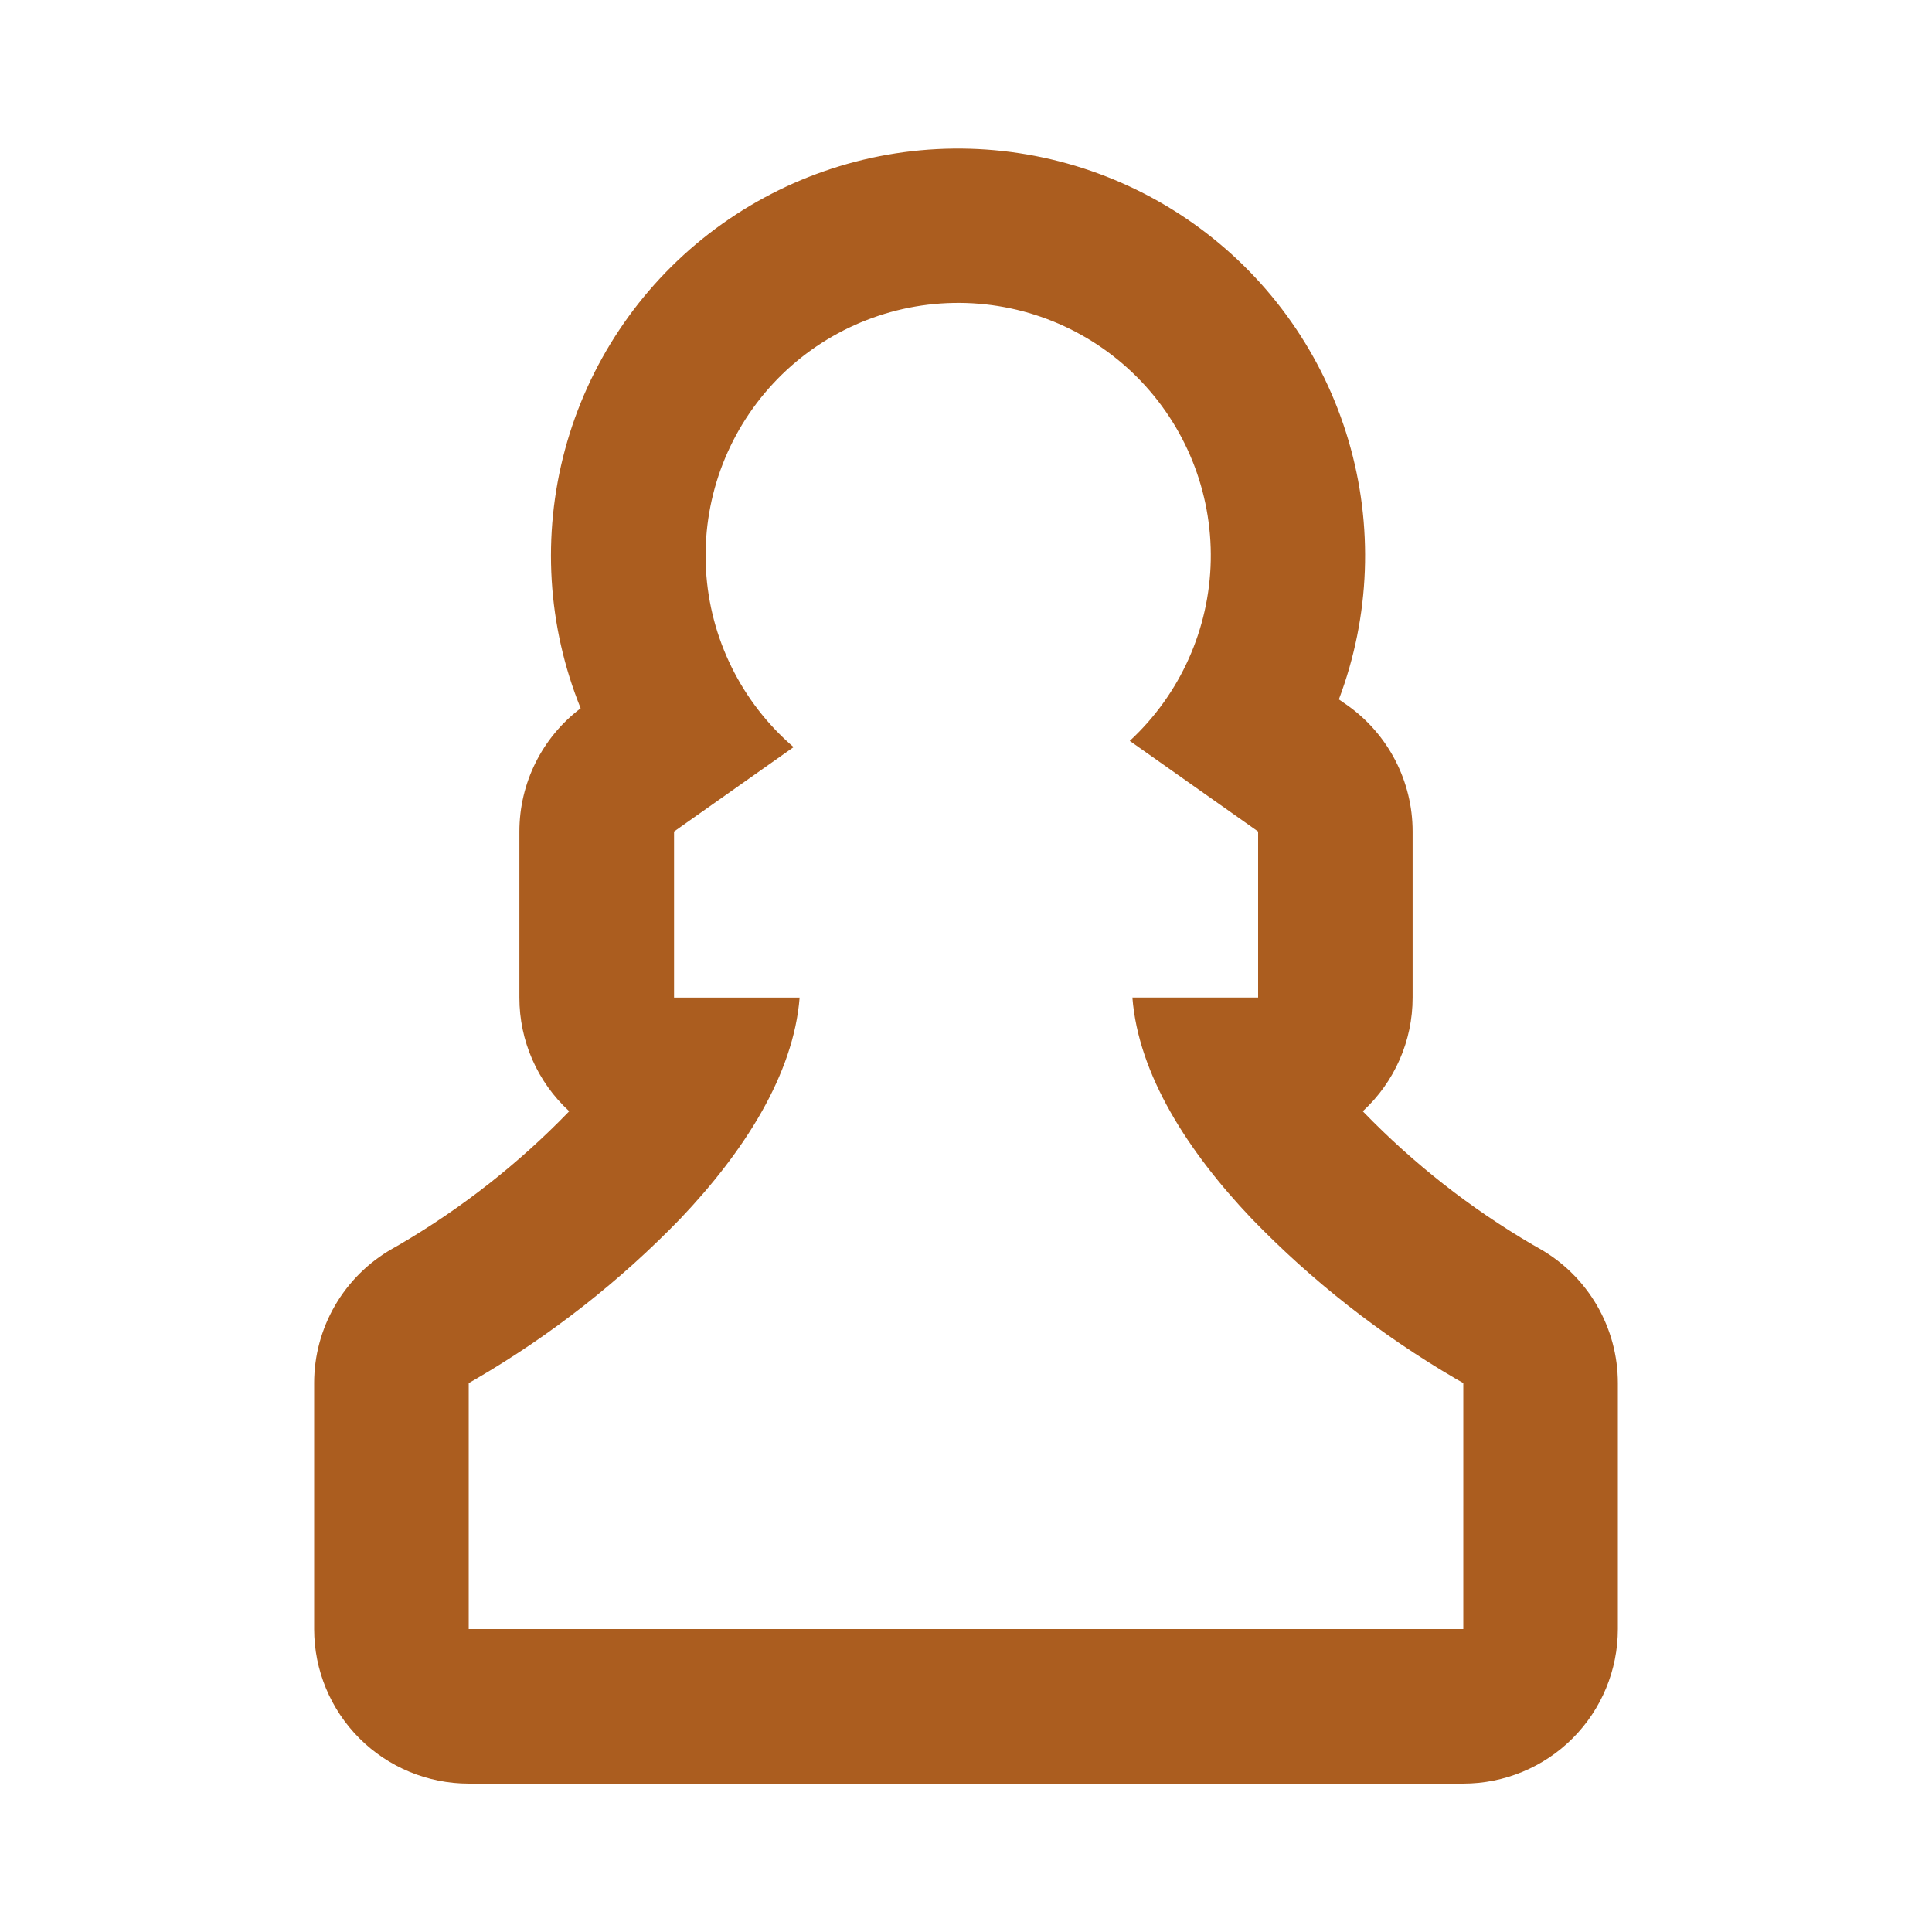
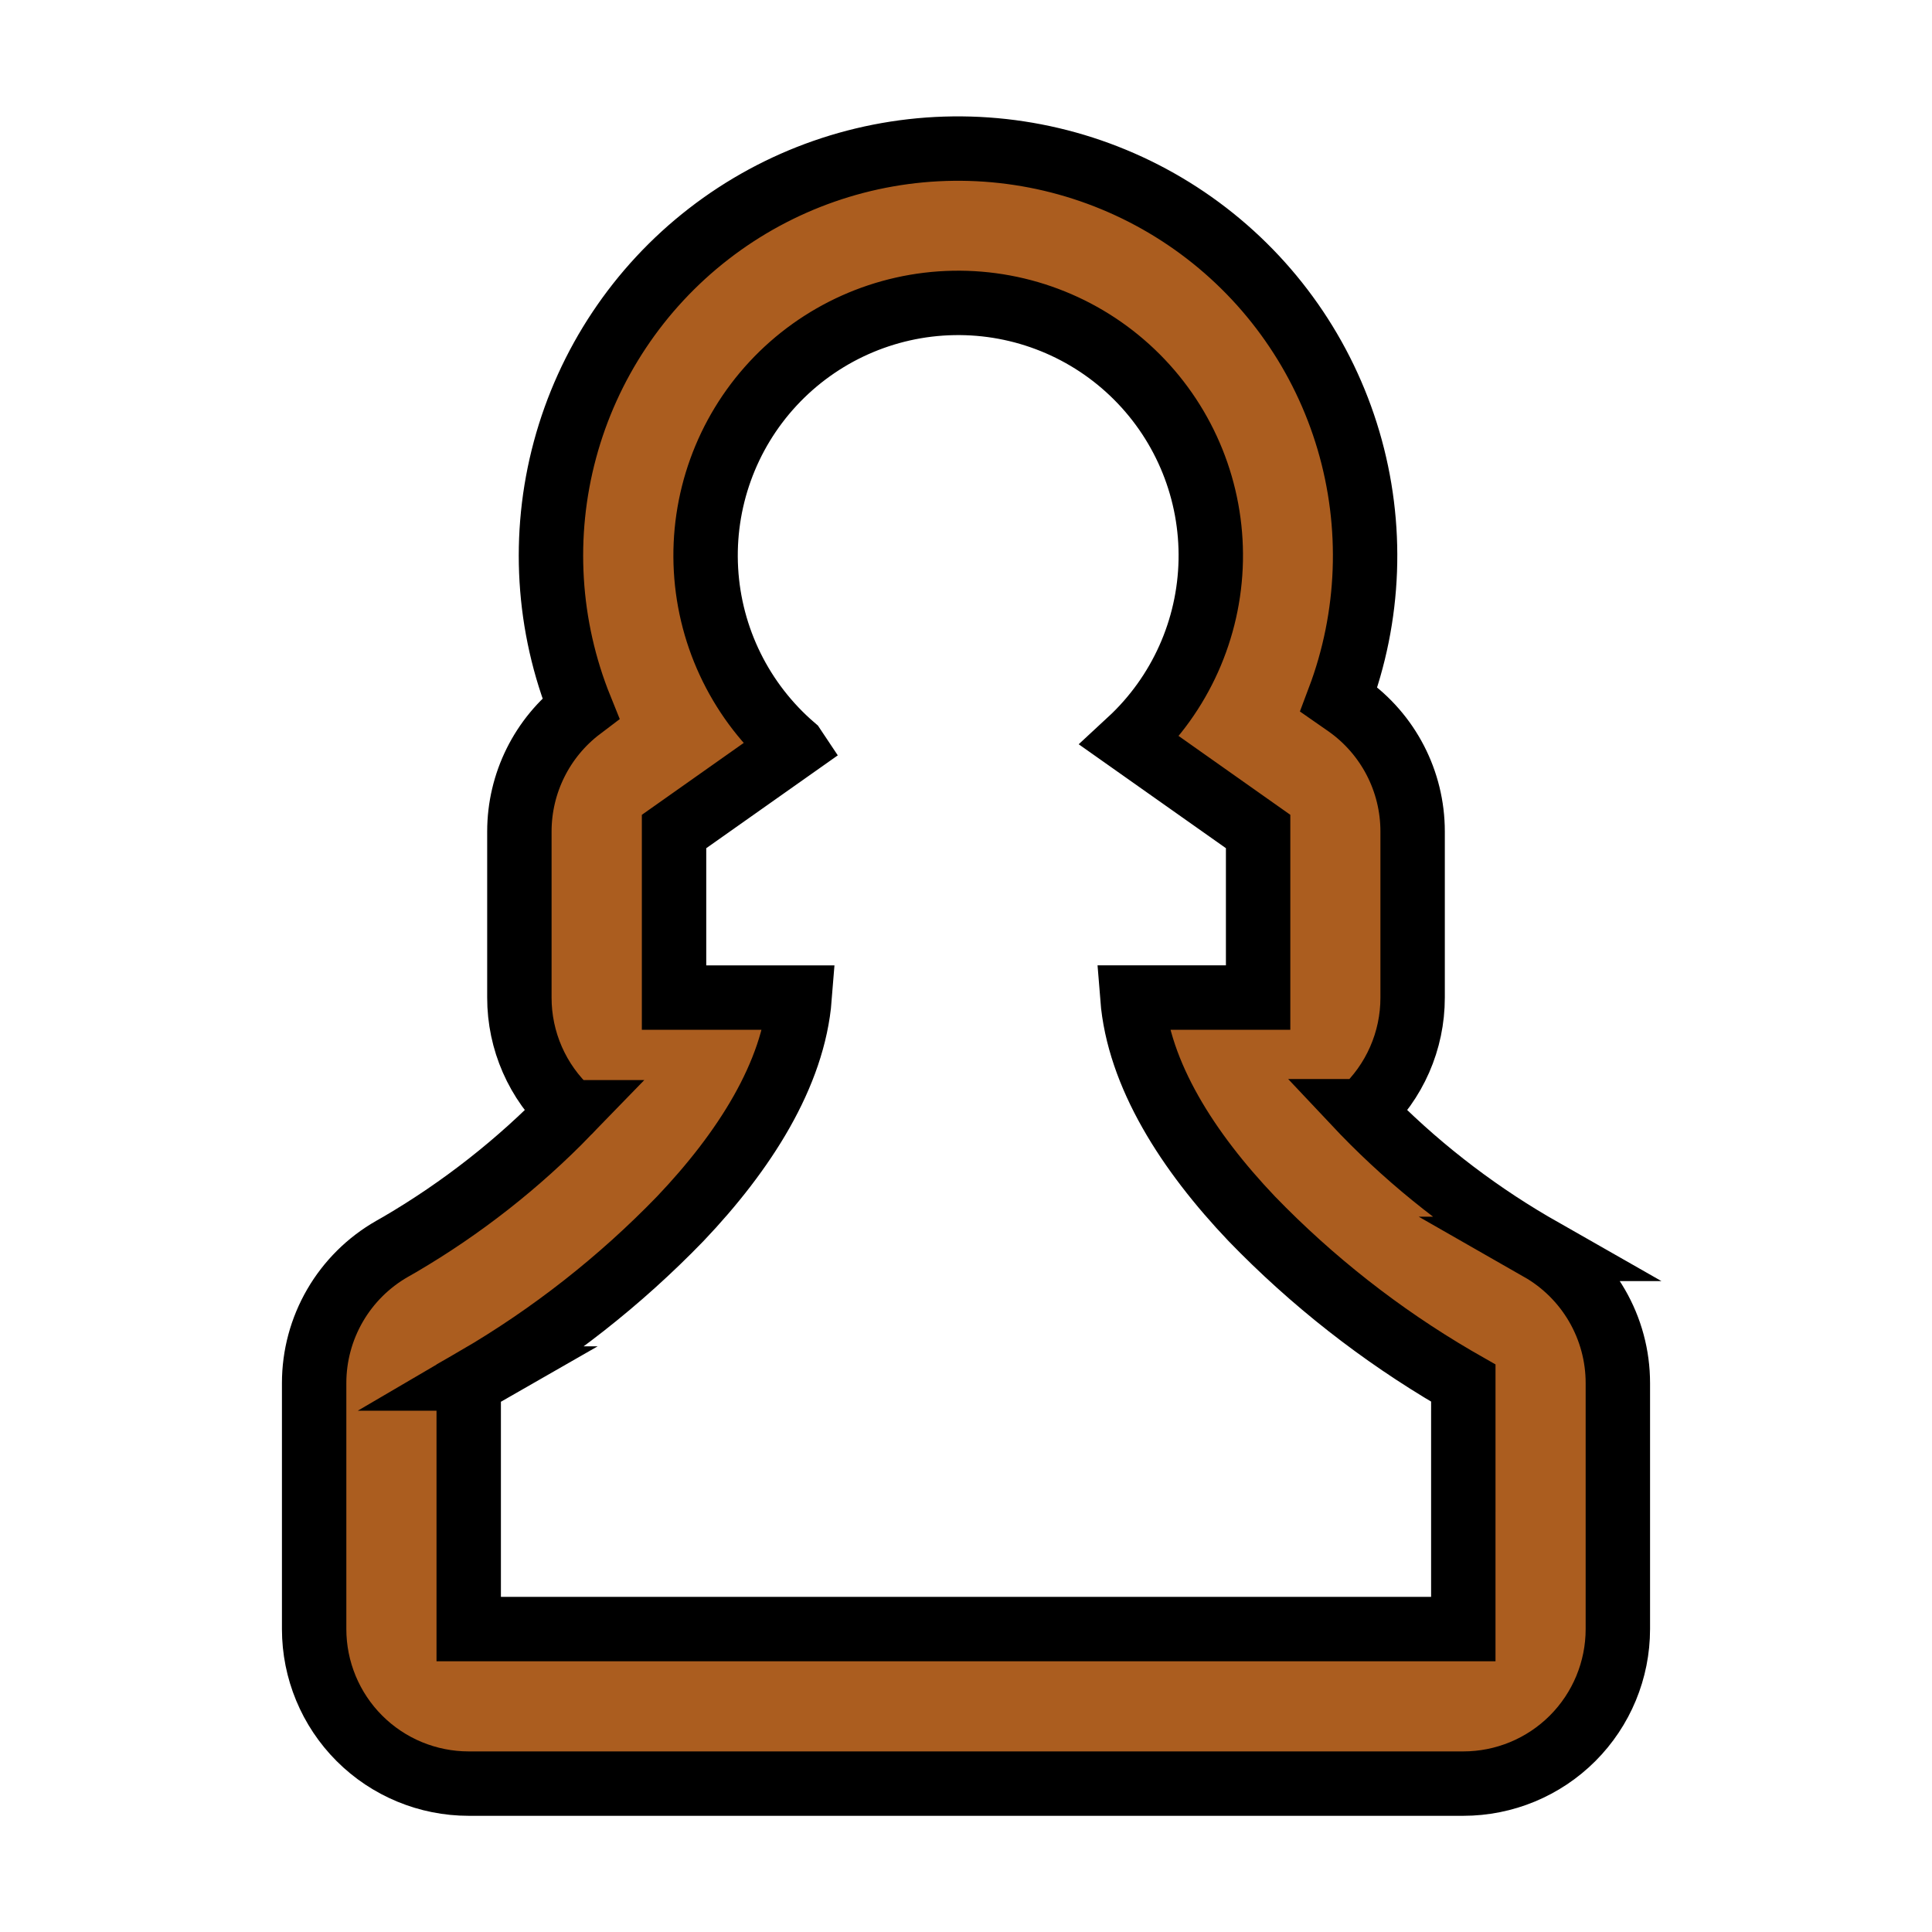
<svg xmlns="http://www.w3.org/2000/svg" width="1200pt" height="1200pt" version="1.1" viewBox="0 0 1200 1200">
-   <path fill="#AB5D1F" d="m956.5 775.7-4.945-2.82c-38.383-22.5-73.539-50.098-104.51-82.043l-0.59-0.625h0.004c19.754-18.16 30.98-43.773 30.945-70.605v-103.14c0.016-31.207-15.137-60.473-40.629-78.469l-5.172-3.602c19.449-51.531 21.539-108 5.953-160.83-15.59-52.828-48-99.125-92.309-131.84s-98.09-50.074-153.17-49.43c-55.074 0.648-108.43 19.262-151.96 53.016-43.531 33.75-74.844 80.793-89.188 133.97-14.34 53.18-10.926 109.59 9.73 160.65-23.973 18.141-38.062 46.469-38.062 76.535v103.14c-0.035 26.832 11.191 52.445 30.945 70.605l-0.59 0.625h0.004c-30.973 31.949-66.133 59.547-104.52 82.043l-4.934 2.82c-14.699 8.398-26.914 20.531-35.414 35.172-8.496 14.641-12.973 31.266-12.969 48.191v152.77c0 25.461 10.113 49.879 28.117 67.883 18.004 18.004 42.422 28.117 67.883 28.117h617.76c25.461 0 49.879-10.113 67.883-28.117 18.004-18.004 28.117-42.422 28.117-67.883v-152.77c0.004-16.926-4.473-33.551-12.969-48.191-8.5-14.641-20.715-26.773-35.414-35.172zm-47.617 236.14h-617.76v-152.77l4.945-2.832h-0.004c46.48-27.16 89.027-60.551 126.46-99.238 39.695-41.734 70.367-89.578 74.137-137.39h-78v-103.14l74.258-52.414-0.004-0.004c-32.352-27.789-52-67.555-54.414-110.14-2.414-42.582 12.609-84.312 41.613-115.58s69.488-49.387 112.13-50.176c42.645-0.789 83.77 15.816 113.91 45.992 30.145 30.176 46.699 71.324 45.863 113.96-0.84 42.645-19 83.105-50.305 112.07l79.727 56.281v103.14h-78.094c3.769 47.809 34.441 95.652 74.137 137.39 37.434 38.688 79.98 72.074 126.46 99.238l4.945 2.832z" />
+   <path fill="#AB5D1F" stroke="black" stroke-width="40" d="m956.5 775.7-4.945-2.82c-38.383-22.5-73.539-50.098-104.51-82.043l-0.59-0.625h0.004c19.754-18.16 30.98-43.773 30.945-70.605v-103.14c0.016-31.207-15.137-60.473-40.629-78.469l-5.172-3.602c19.449-51.531 21.539-108 5.953-160.83-15.59-52.828-48-99.125-92.309-131.84s-98.09-50.074-153.17-49.43c-55.074 0.648-108.43 19.262-151.96 53.016-43.531 33.75-74.844 80.793-89.188 133.97-14.34 53.18-10.926 109.59 9.73 160.65-23.973 18.141-38.062 46.469-38.062 76.535v103.14c-0.035 26.832 11.191 52.445 30.945 70.605l-0.59 0.625h0.004c-30.973 31.949-66.133 59.547-104.52 82.043l-4.934 2.82c-14.699 8.398-26.914 20.531-35.414 35.172-8.496 14.641-12.973 31.266-12.969 48.191v152.77c0 25.461 10.113 49.879 28.117 67.883 18.004 18.004 42.422 28.117 67.883 28.117h617.76c25.461 0 49.879-10.113 67.883-28.117 18.004-18.004 28.117-42.422 28.117-67.883v-152.77c0.004-16.926-4.473-33.551-12.969-48.191-8.5-14.641-20.715-26.773-35.414-35.172zm-47.617 236.14h-617.76v-152.77l4.945-2.832h-0.004c46.48-27.16 89.027-60.551 126.46-99.238 39.695-41.734 70.367-89.578 74.137-137.39h-78v-103.14l74.258-52.414-0.004-0.004c-32.352-27.789-52-67.555-54.414-110.14-2.414-42.582 12.609-84.312 41.613-115.58s69.488-49.387 112.13-50.176c42.645-0.789 83.77 15.816 113.91 45.992 30.145 30.176 46.699 71.324 45.863 113.96-0.84 42.645-19 83.105-50.305 112.07l79.727 56.281v103.14h-78.094c3.769 47.809 34.441 95.652 74.137 137.39 37.434 38.688 79.98 72.074 126.46 99.238l4.945 2.832z" />
</svg>
